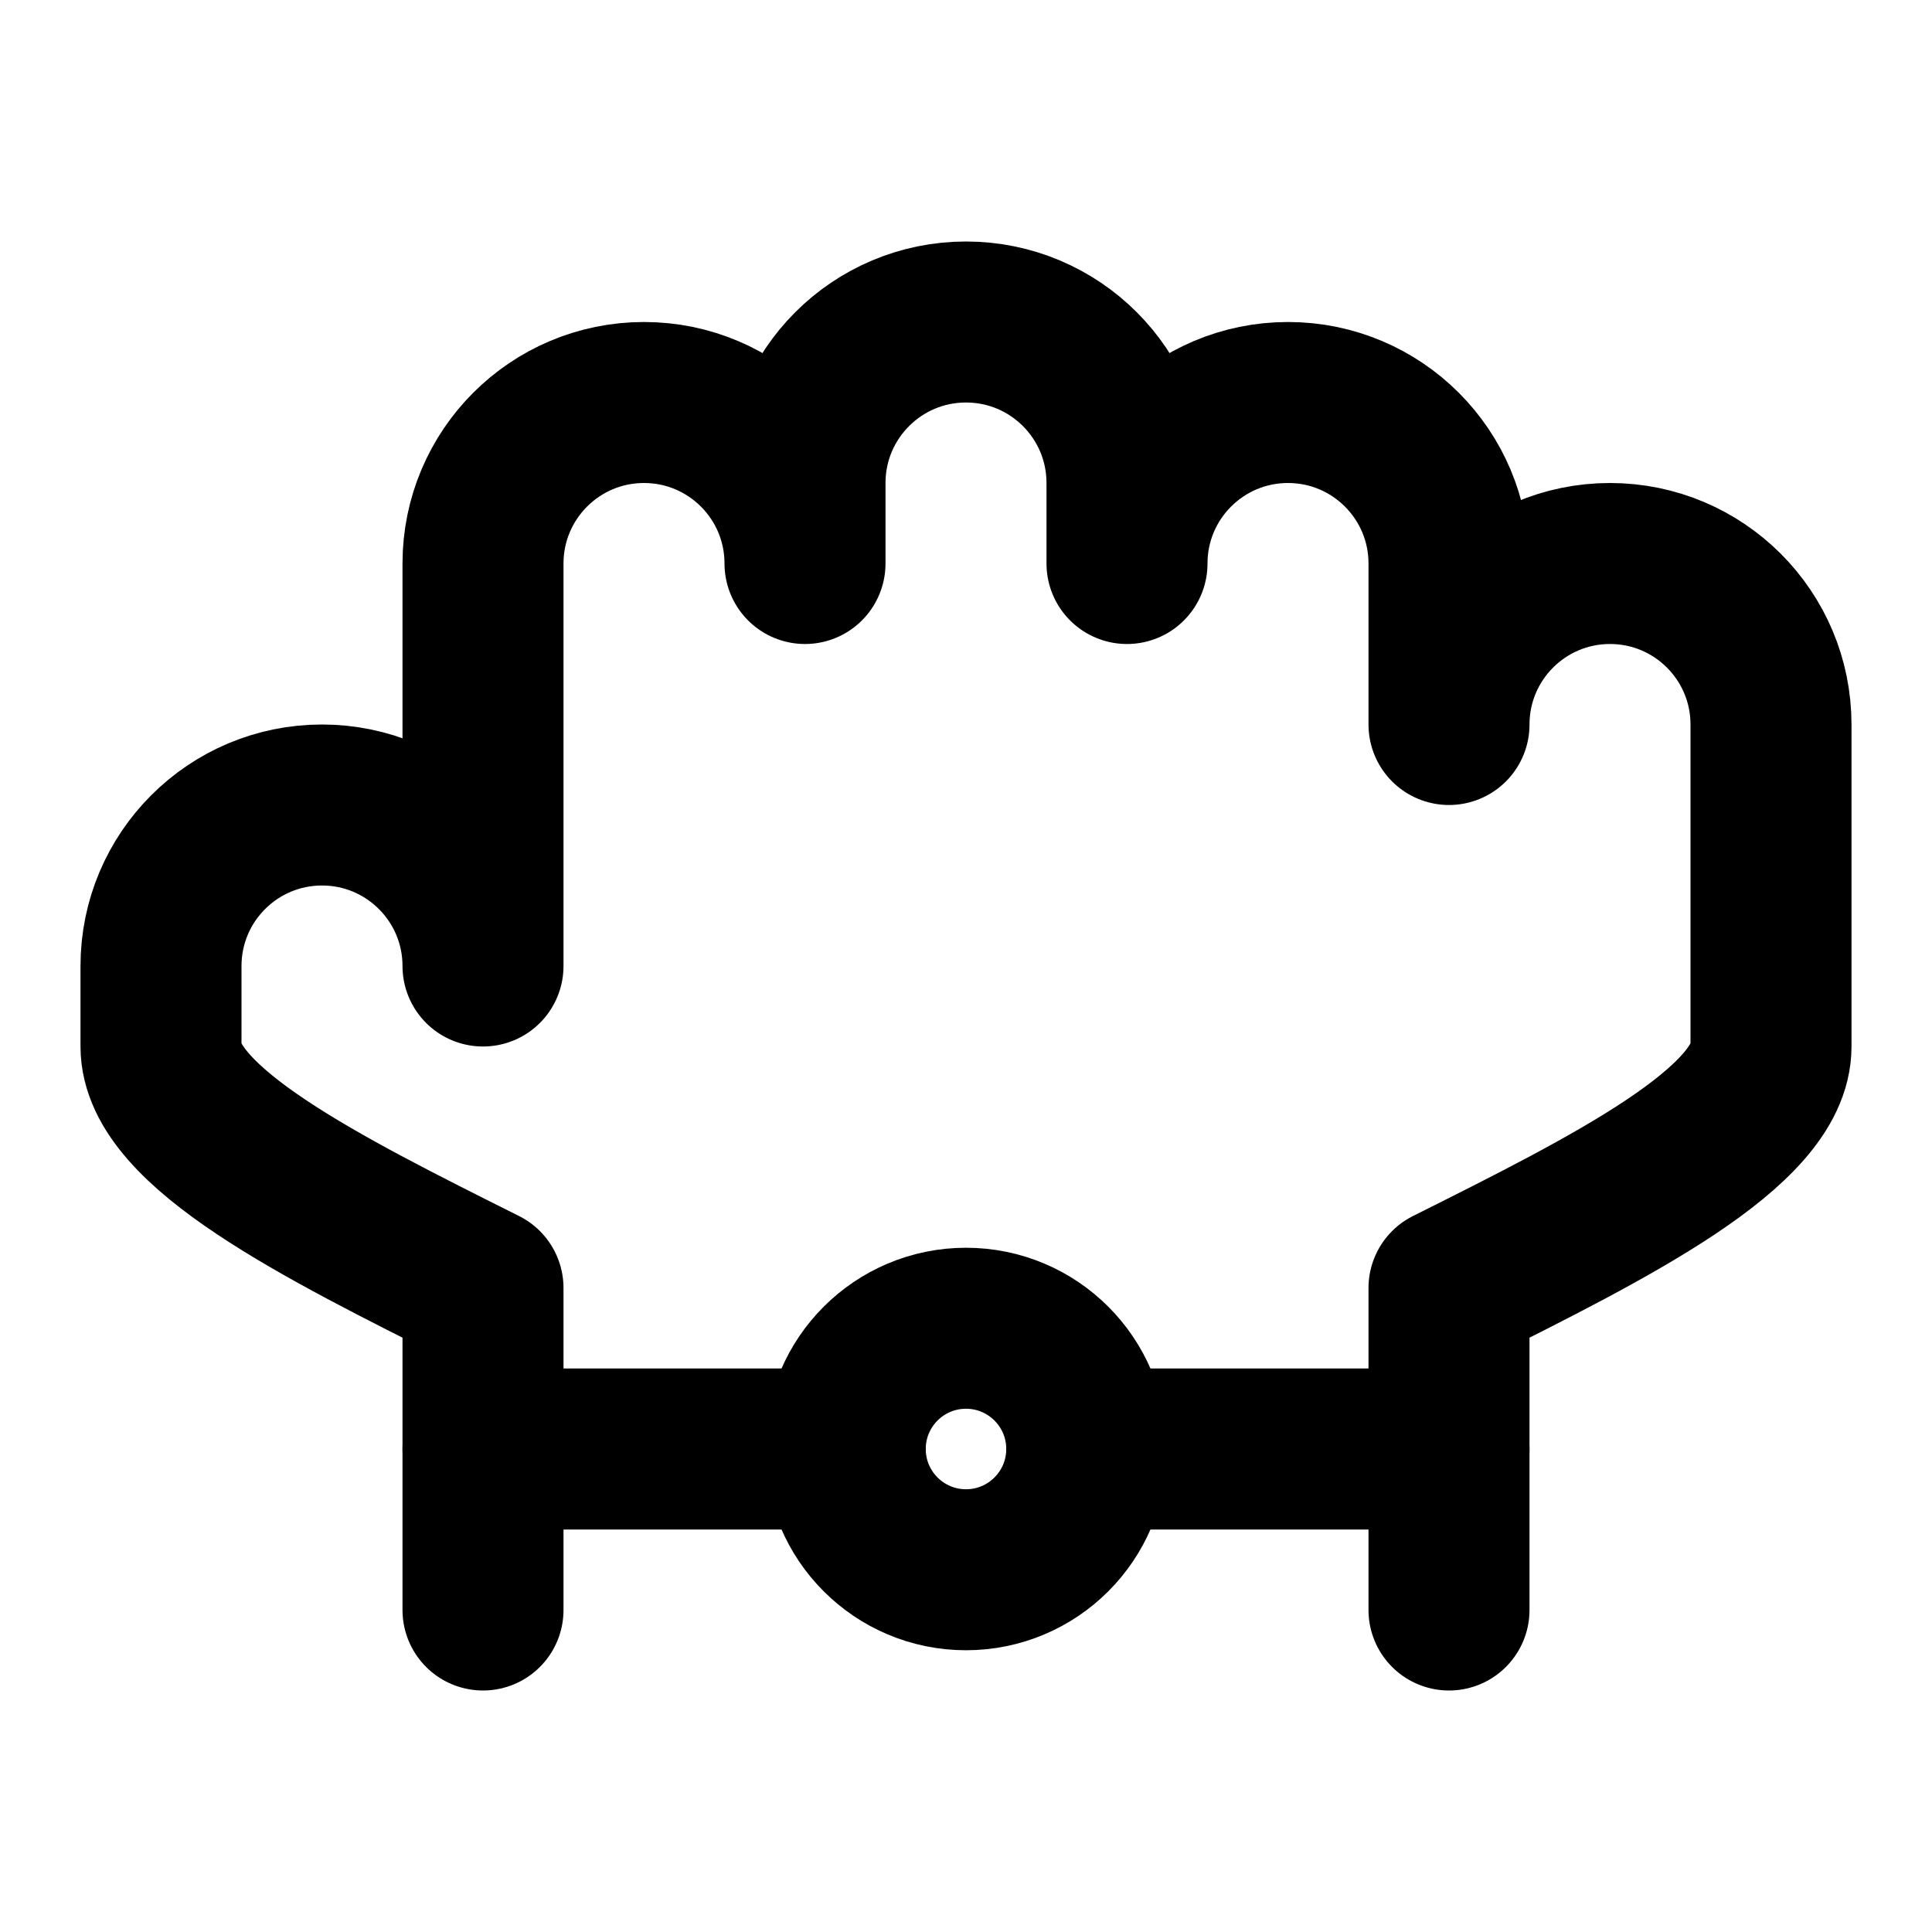
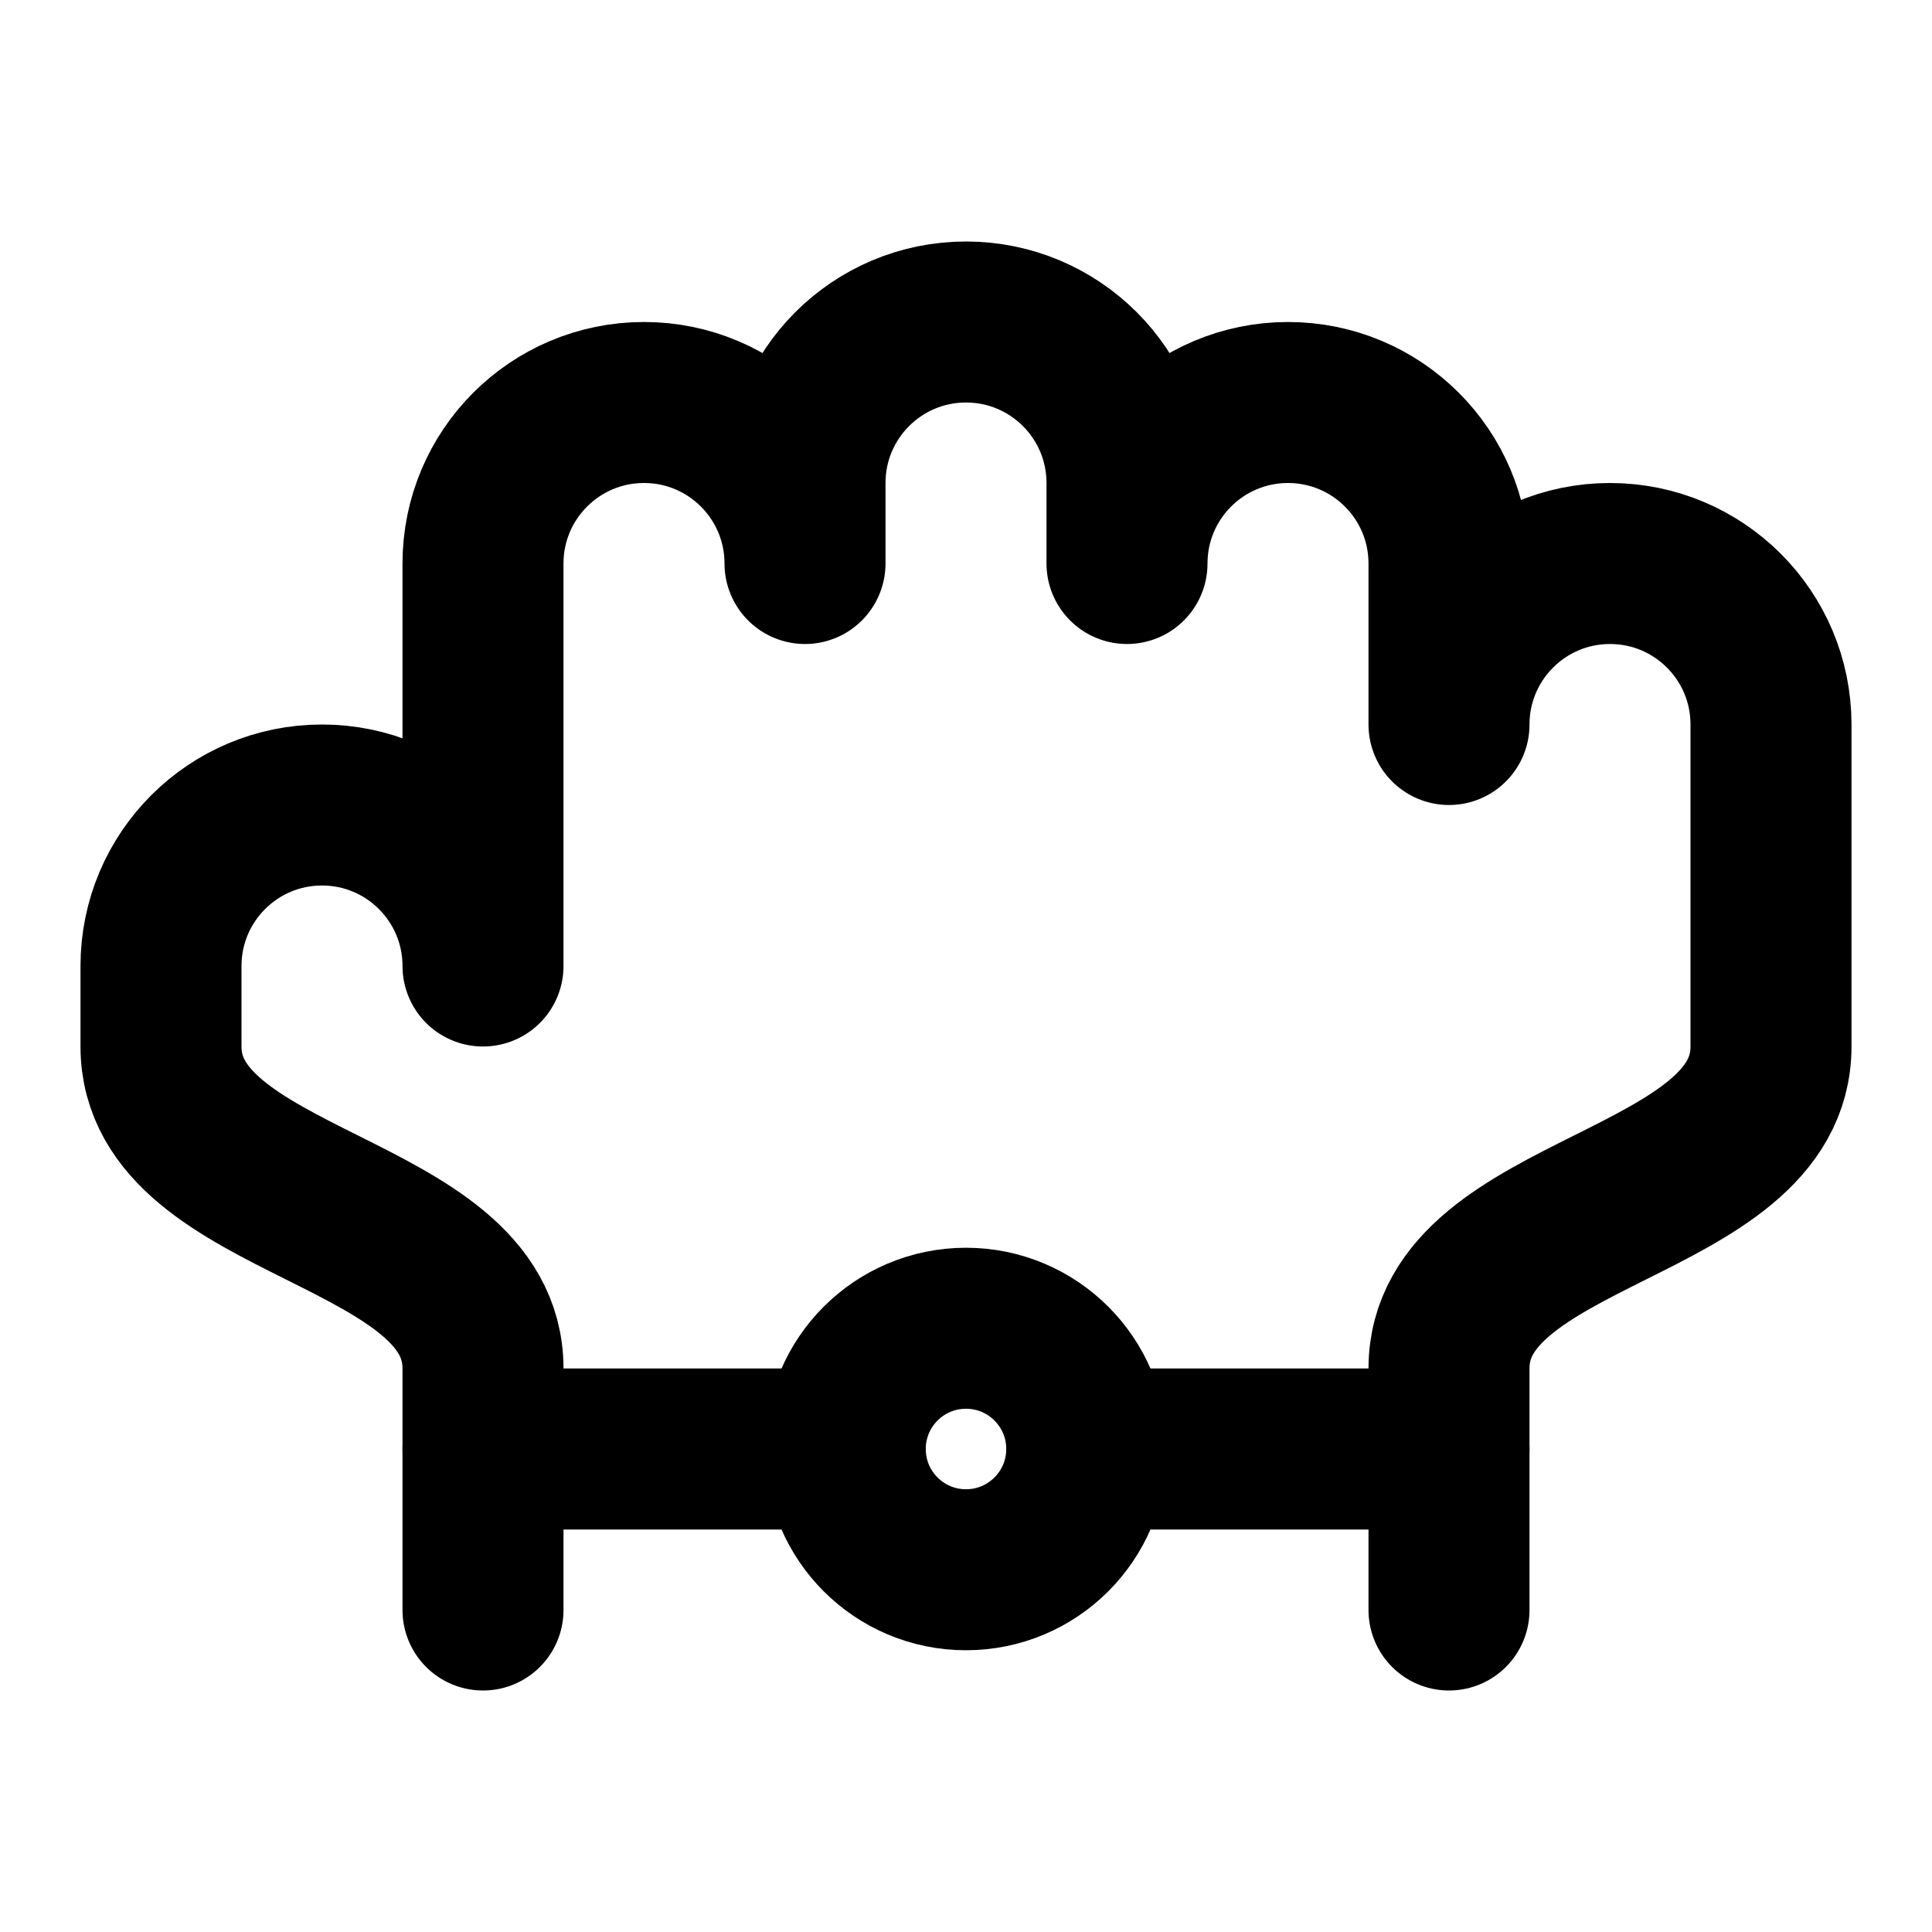
<svg xmlns="http://www.w3.org/2000/svg" width="48" height="48" viewBox="0 0 48 48" fill="none" stroke="currentColor" stroke-width="4" stroke-linecap="round" stroke-linejoin="round">
-   <path id="hand" d="M12 40L12 32C8 30 4 28 4 26L4 24A4 4 0 0 1 12 24L12 14A4 4 0 0 1 20 14L20 12A4 4 0 0 1 28 12L28 14A4 4 0 0 1 36 14L36 18A4 4 0 0 1 44 18L44 26C44 28 40 30 36 32L36 40" />
-   <path id="ornament" d="M21 36A3 3 0 0 1 27 36A3 3 0 0 1 21 36Z" />
+   <path id="hand" d="M12 40L12 34C12 30 4 30 4 26L4 24A4 4 0 0 1 12 24L12 14A4 4 0 0 1 20 14L20 12A4 4 0 0 1 28 12L28 14A4 4 0 0 1 36 14L36 18A4 4 0 0 1 44 18L44 26C44 30 36 30 36 34L36 40" />
+   <path id="ornament" d="M21 36A3 3 0 0 1 24 33A3 3 0 0 1 27 36A3 3 0 0 1 24 39A3 3 0 0 1 21 36Z" />
  <path id="bracelet-left" d="M12 36L21 36" />
  <path id="bracelet-right" d="M27 36L36 36" />
</svg>
